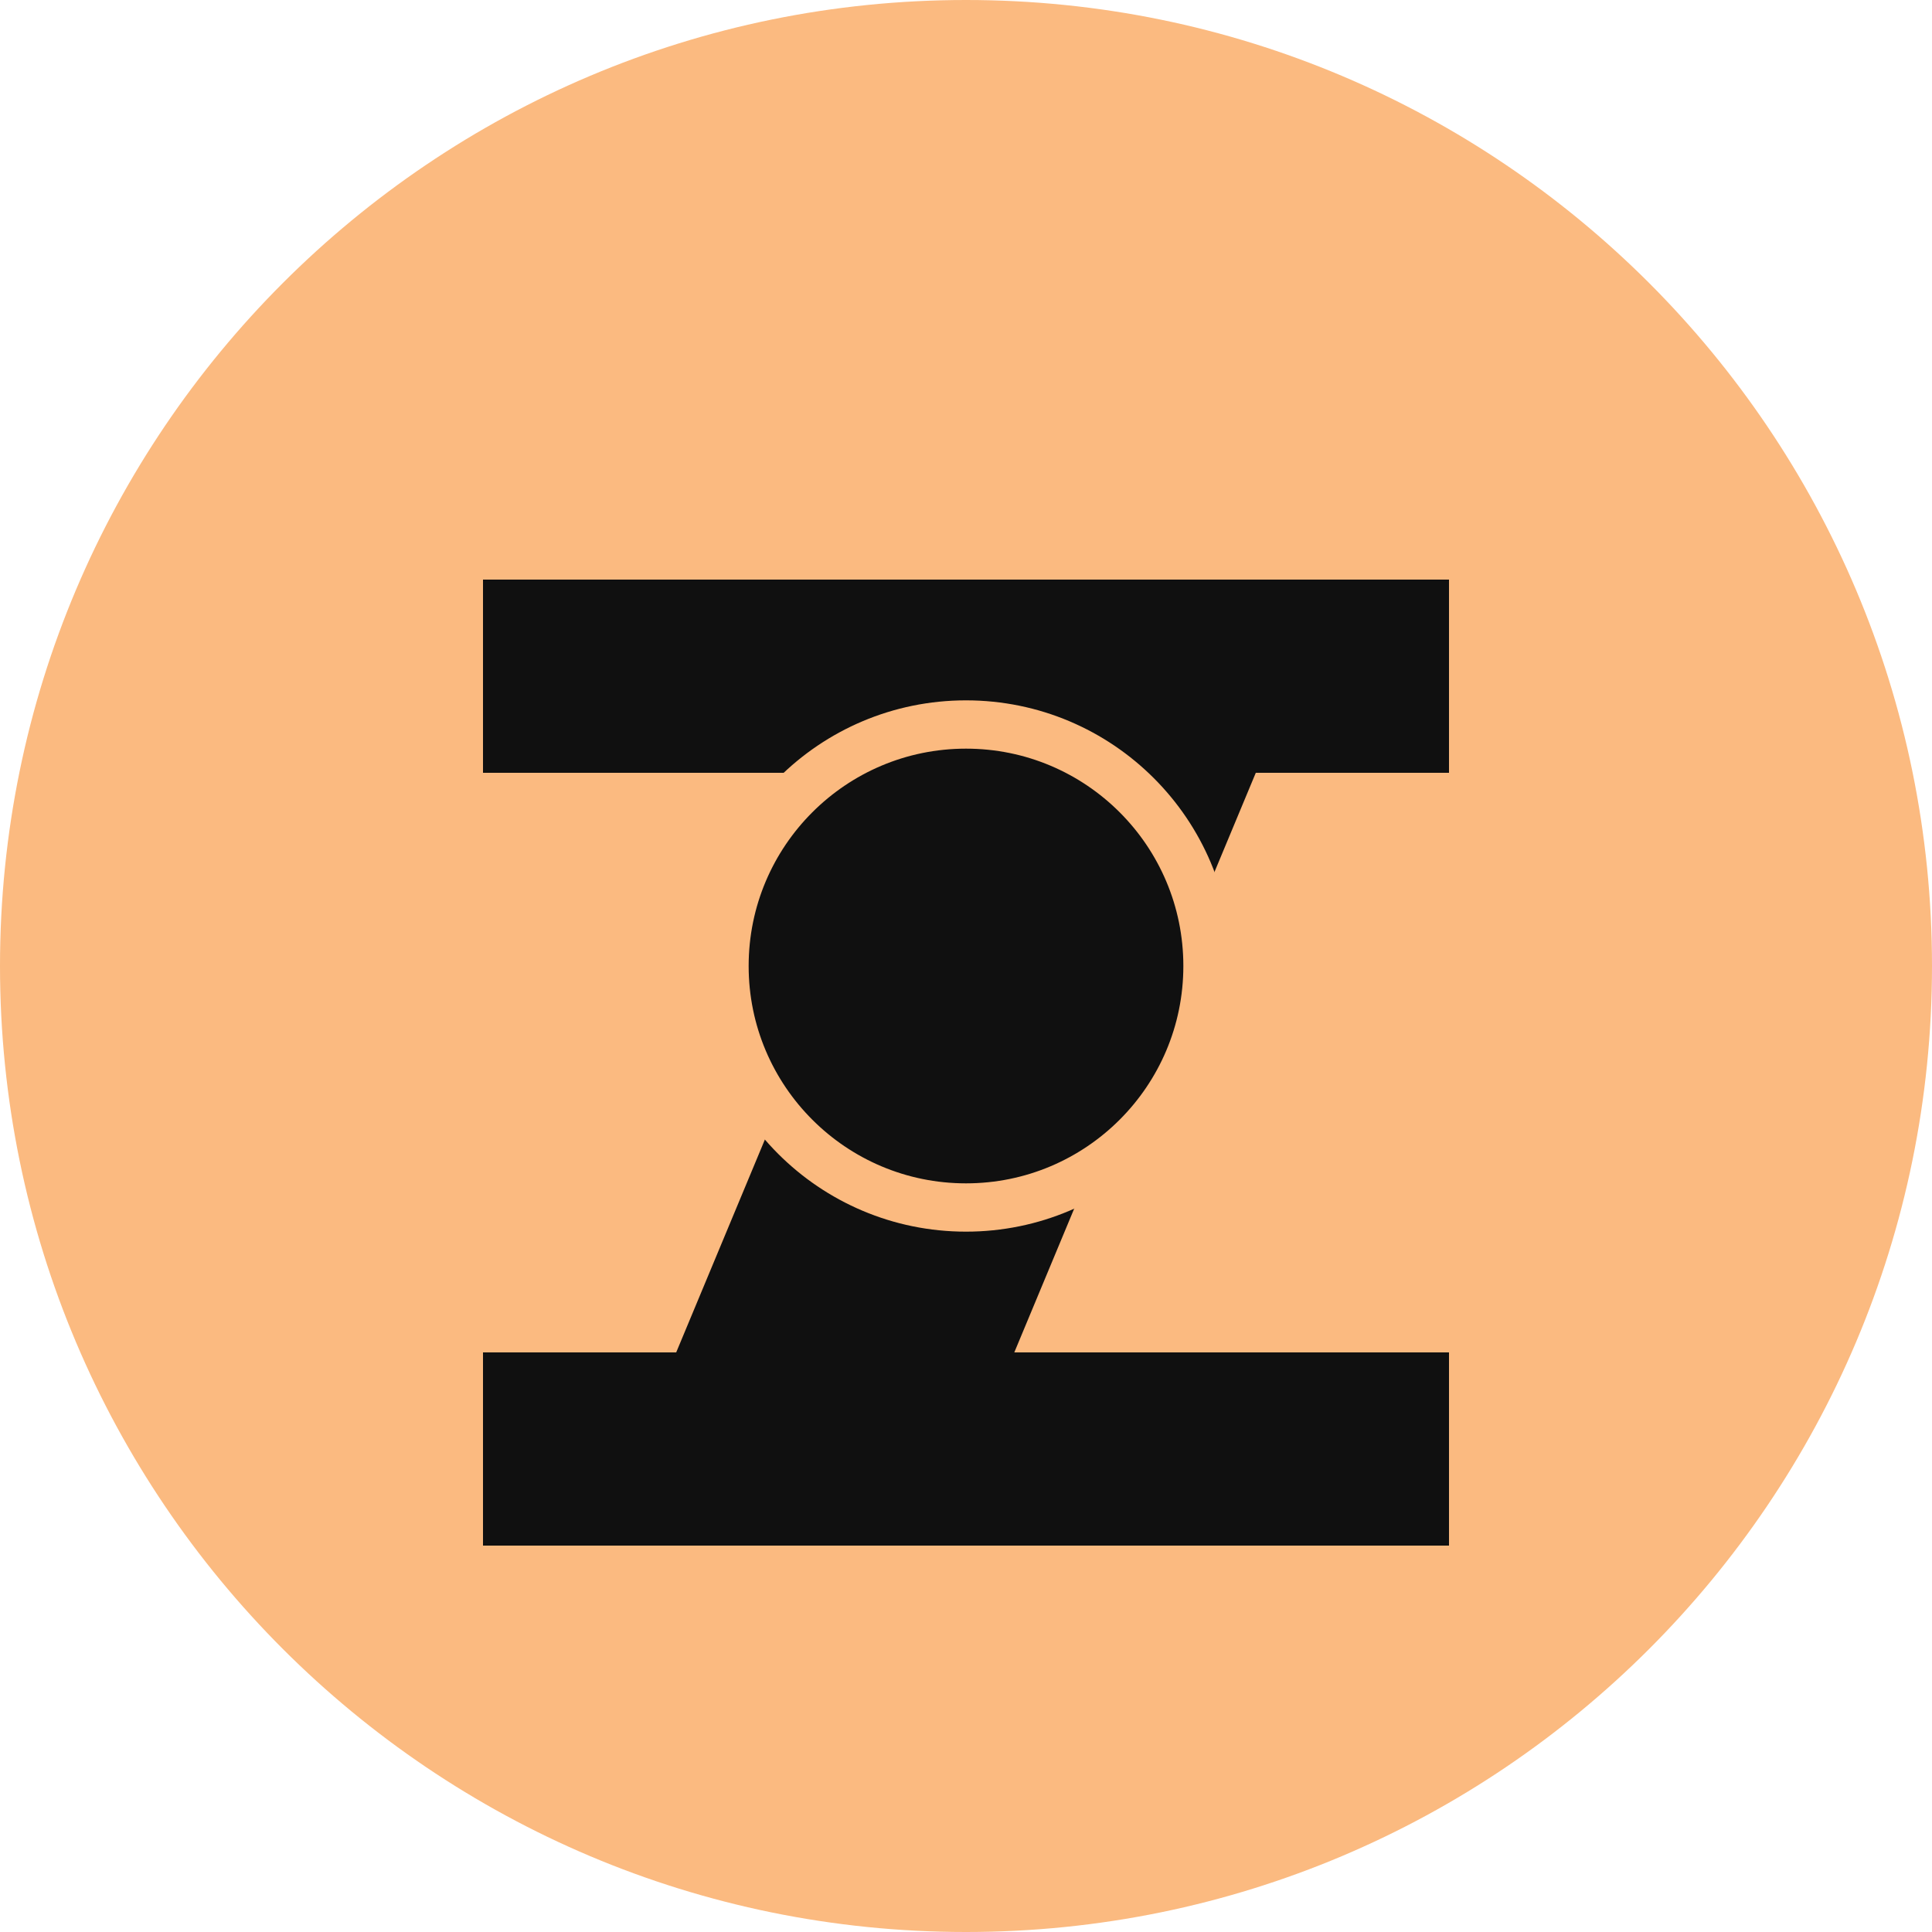
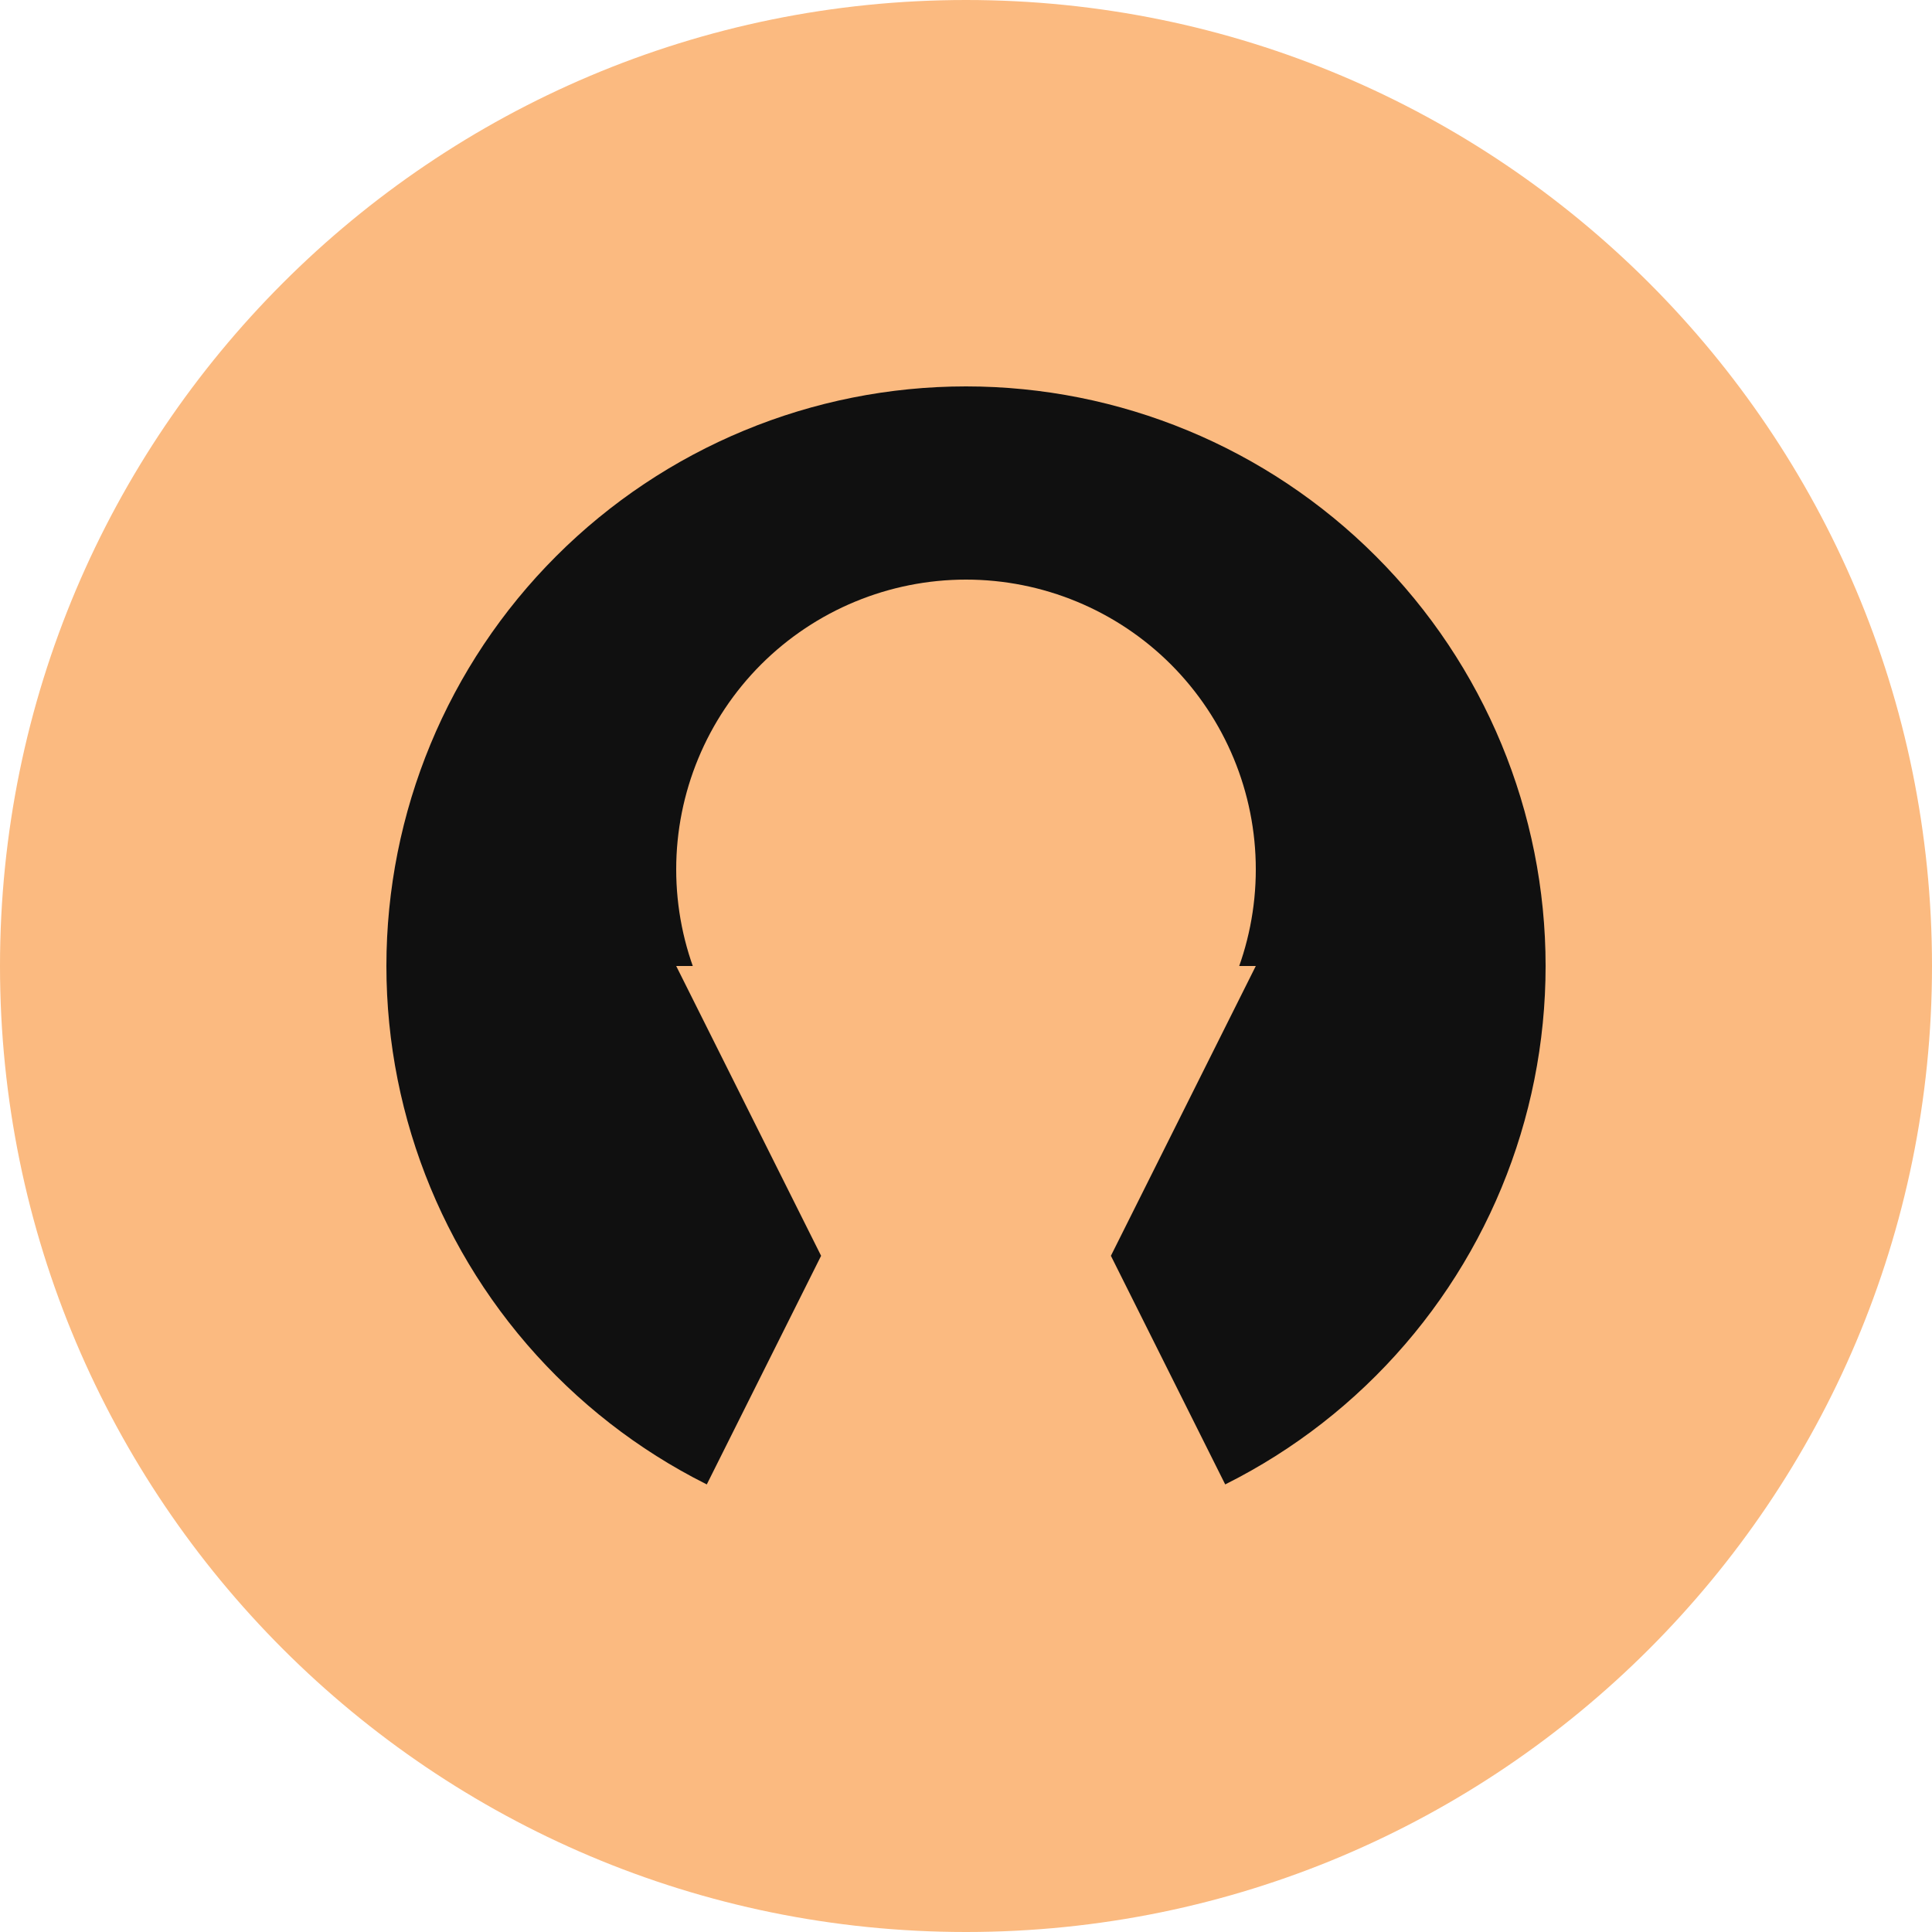
<svg xmlns="http://www.w3.org/2000/svg" width="40" height="40" viewBox="0 0 40 40" fill="none">
  <rect width="40" height="40" rx="20" fill="#FBBA80" />
-   <path d="M10 12H30V16H26L21 28H30V32H10V28H14L19 16H10V12Z" fill="#101010" />
-   <circle cx="20" cy="20" r="5" fill="#101010" stroke="#FBBA80" stroke-width="1" />
+   <path d="M20 8C16.817 8 13.765 9.264 11.515 11.515C9.264 13.765 8 16.817 8 20C8 23.183 9.264 26.235 11.515 28.485C13.765 30.736 16.817 32 20 32C23.183 32 26.235 30.736 28.485 28.485C30.736 26.235 32 23.183 32 20C32 16.817 30.736 13.765 28.485 11.515C26.235 9.264 23.183 8 20 8Z" fill="#101010" />
+   <path d="M20 12C18.409 12 16.883 12.632 15.757 13.757C14.632 14.883 14 16.409 14 18C14 19.591 14.632 21.117 15.757 22.243C16.883 23.368 18.409 24 20 24C21.591 24 23.117 23.368 24.243 22.243C25.368 21.117 26 19.591 26 18C26 16.409 25.368 14.883 24.243 13.757C23.117 12.632 21.591 12 20 12Z" fill="#FBBA80" />
+   <path d="M17 26H23L26 32H14L17 26Z" fill="#FBBA80" />
+   <path d="M23 26H17L14 20H26L23 26Z" fill="#FBBA80" />
</svg>
